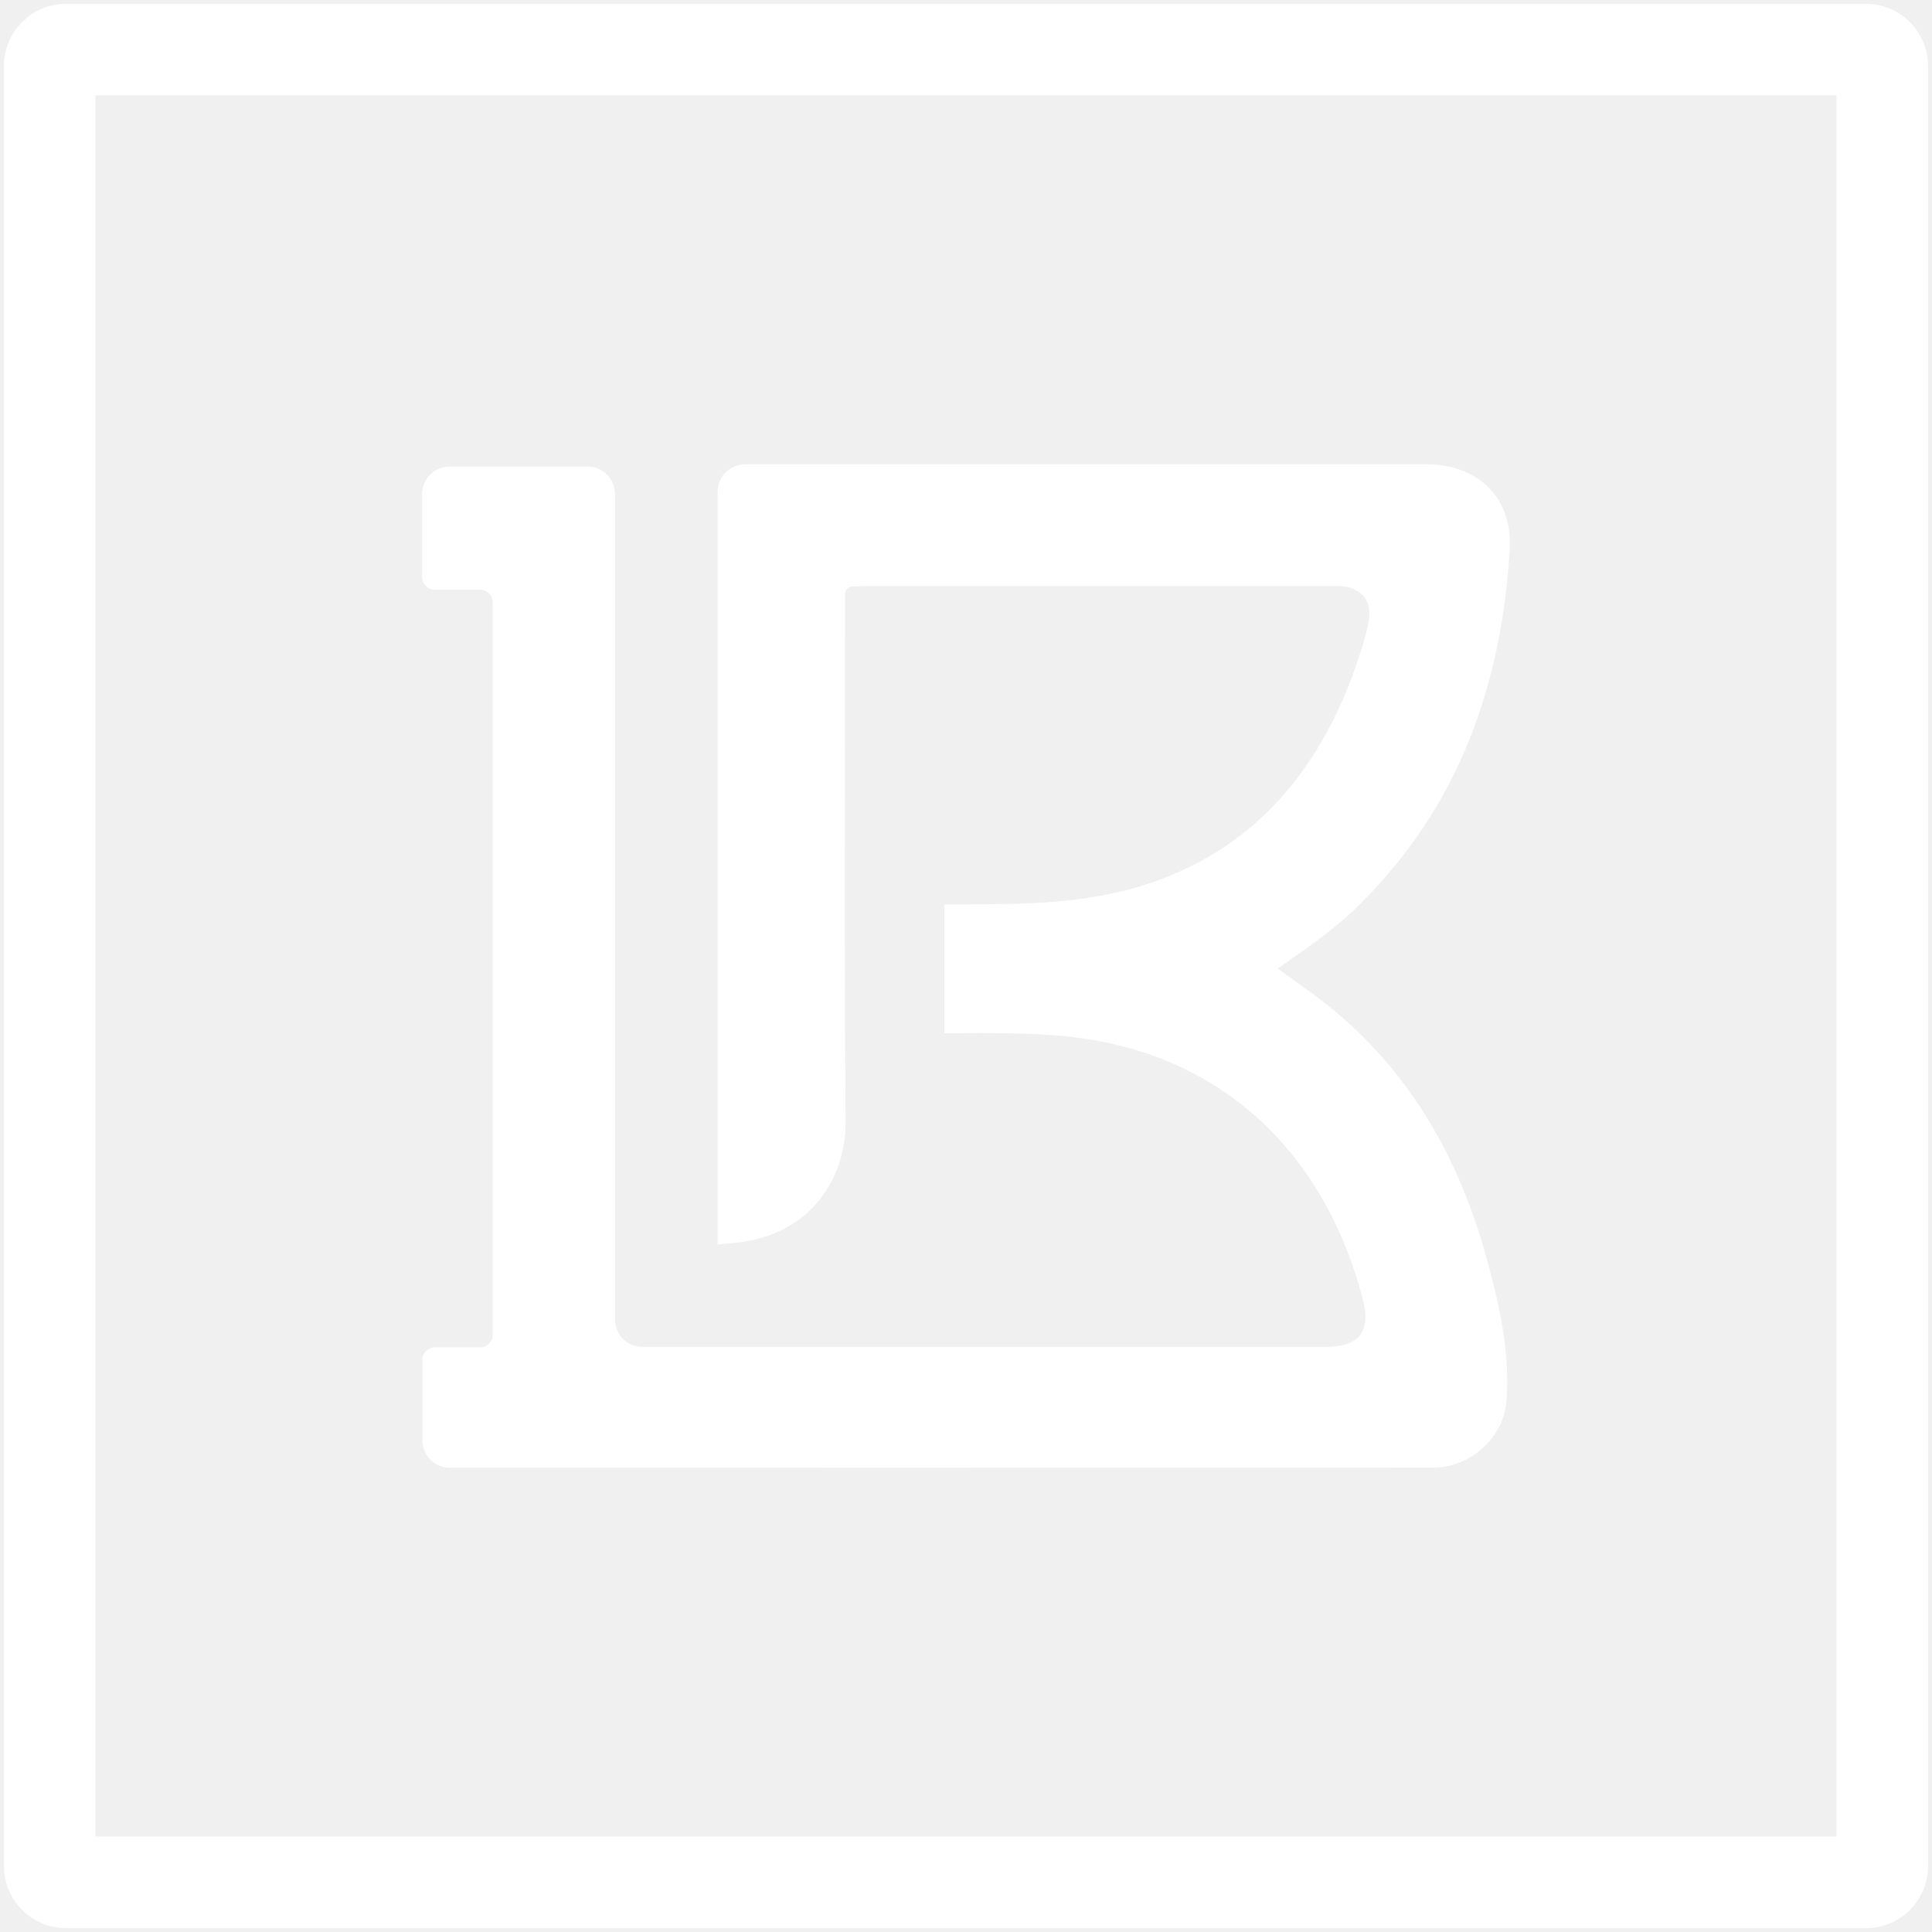
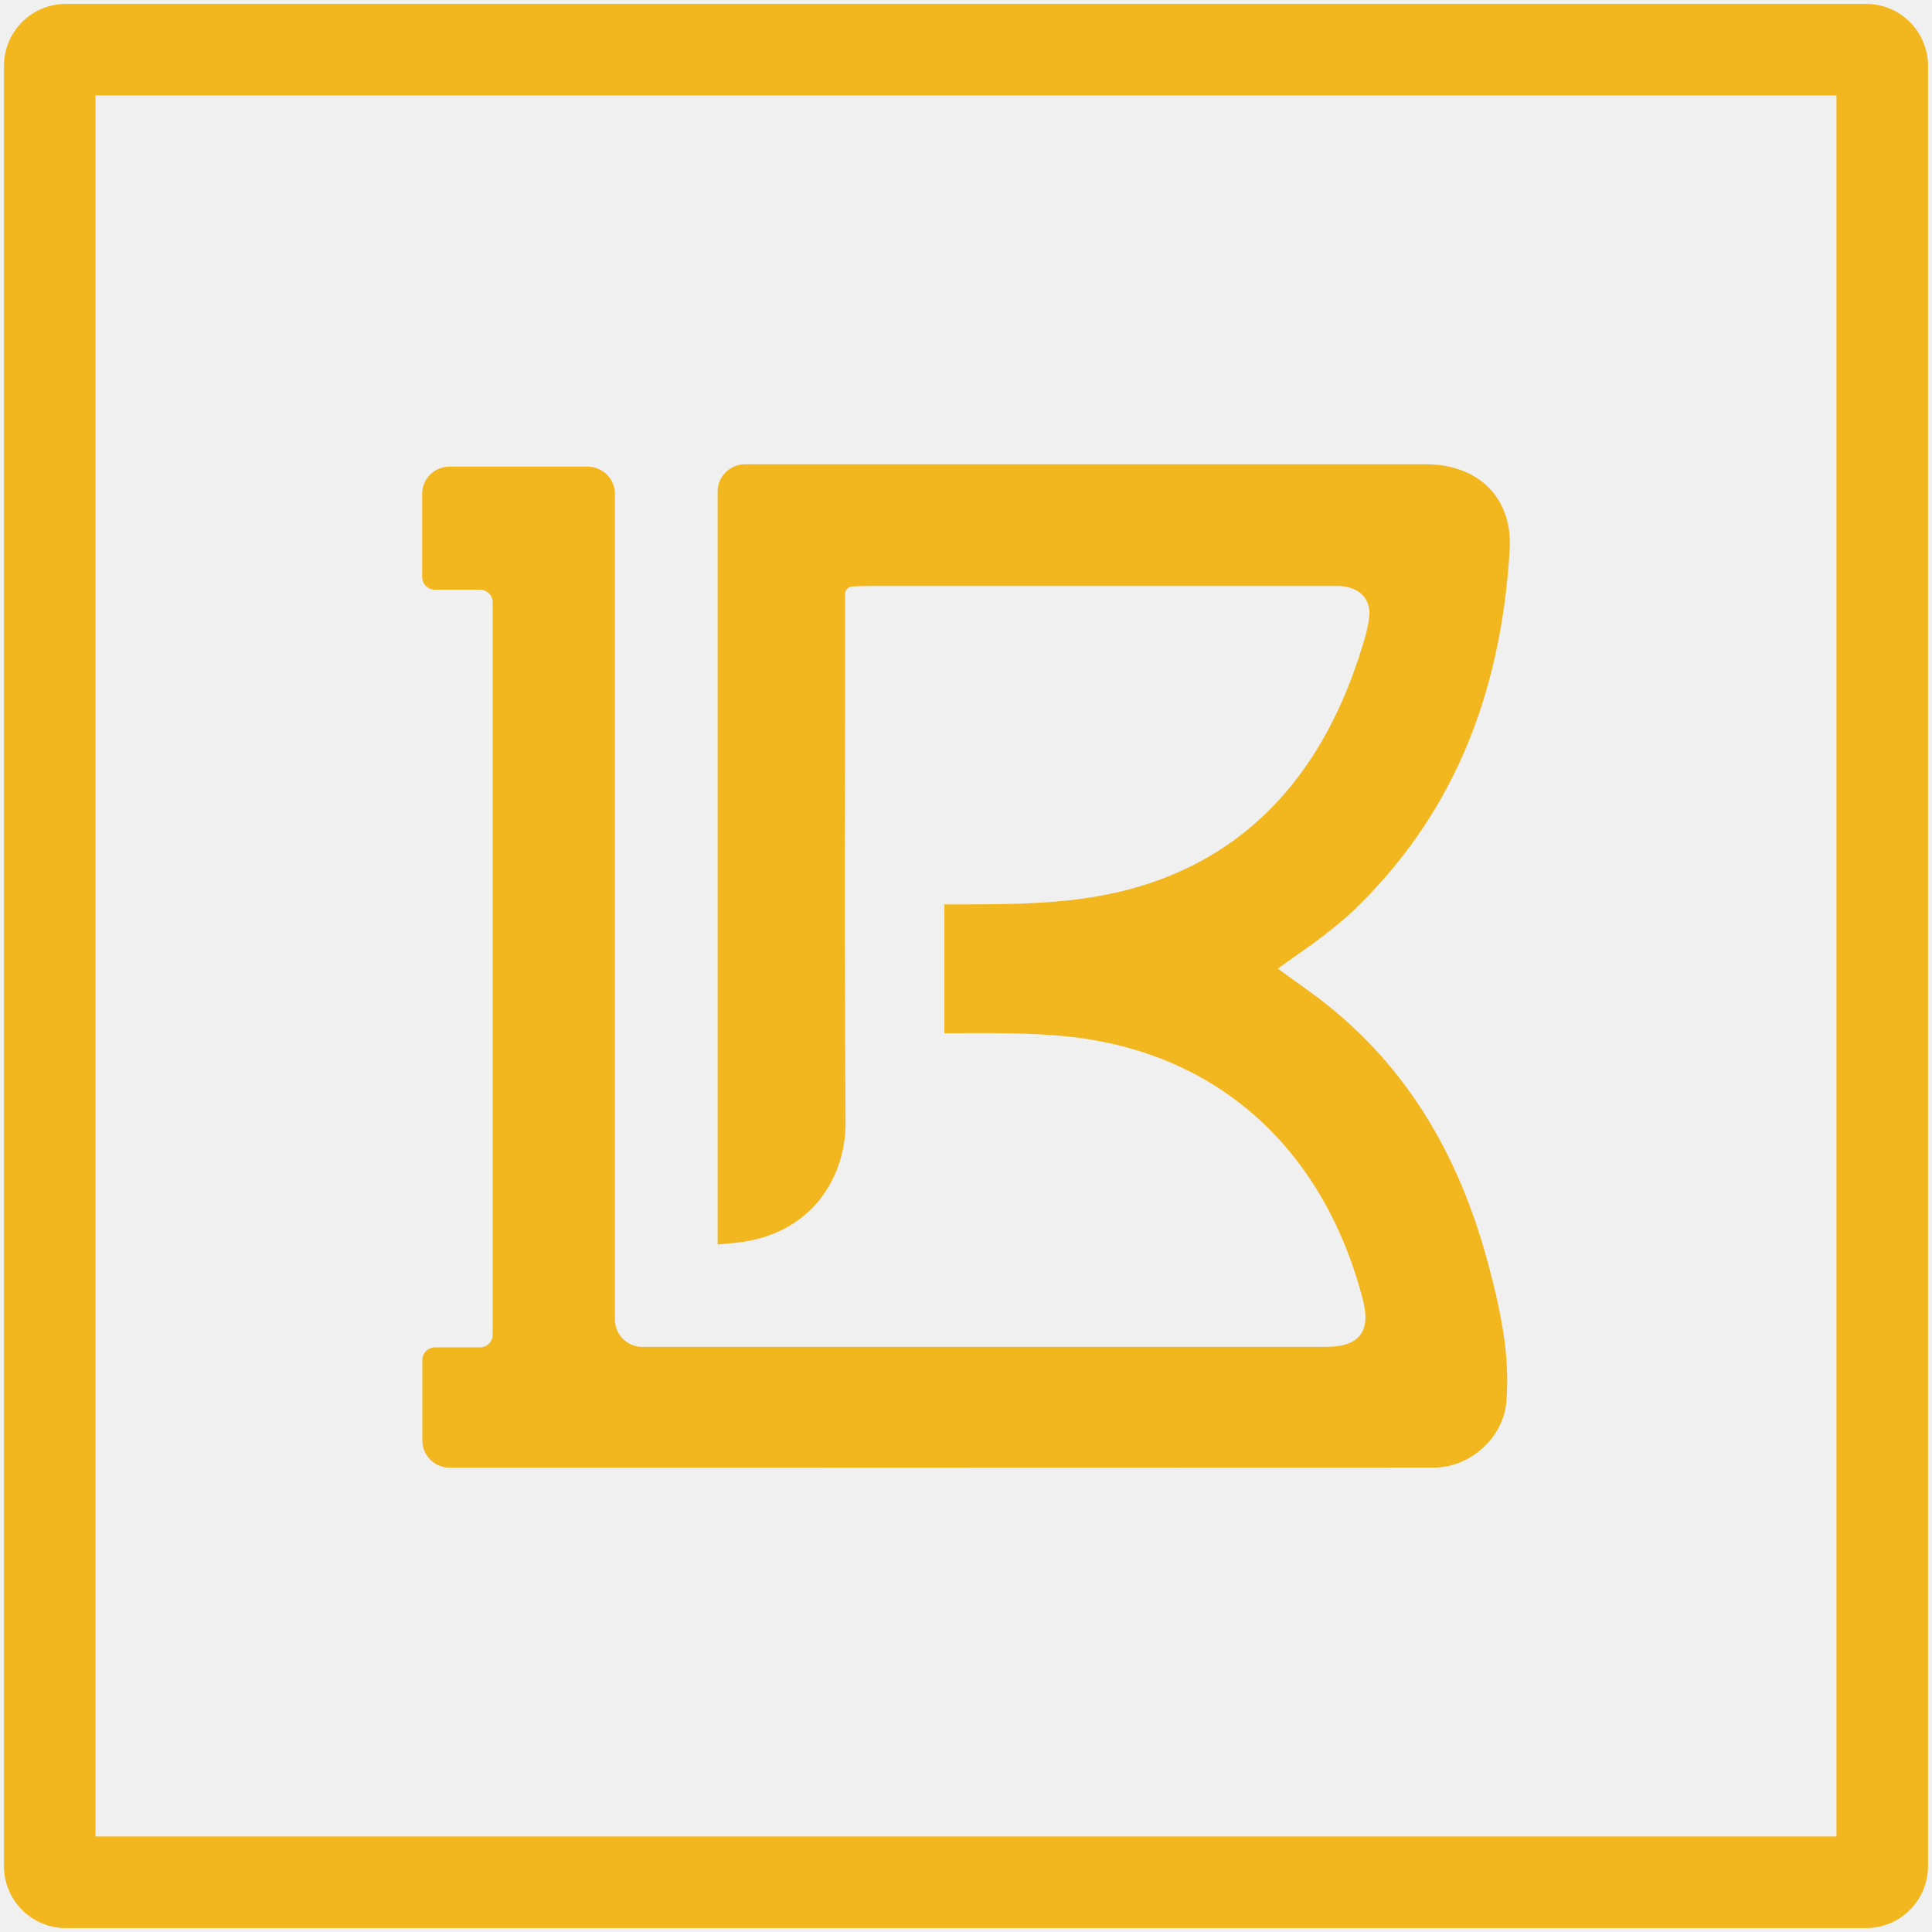
<svg xmlns="http://www.w3.org/2000/svg" viewBox="0 0 126 126" version="1.1">
  <g id="Page-11" stroke="none" stroke-width="1" fill="none" fill-rule="evenodd">
-     <g id="Bigos_LogoGuide_V1" transform="translate(-333, -243)" fill="#ffffff">
+     <g id="Bigos_LogoGuide_V1" transform="translate(-333, -243)" fill="#f2b71f">
      <g id="bigos-logo-icon" transform="translate(333, 243)">
        <path d="M4.29,125.745 C2.06,125.745 0.262,123.931 0.258,121.702 L0.258,4.295 C0.262,2.067 2.06,0.255 4.29,0.255 L121.708,0.255 C123.935,0.255 125.738,2.067 125.741,4.295 L125.741,121.702 C125.738,123.931 123.935,125.745 121.708,125.745 L4.29,125.745 Z M6.227,119.77 L119.769,119.77 L119.769,6.222 L6.227,6.222 L6.227,119.77 Z" id="Fill-606" />
        <path d="M29.324,95.719 C28.342,95.719 27.544,94.924 27.544,93.938 L27.544,88.694 C27.544,88.237 27.914,87.871 28.372,87.871 L31.308,87.871 C31.765,87.871 32.133,87.501 32.133,87.041 L32.133,39.285 C32.133,38.828 31.765,38.459 31.308,38.459 L28.361,38.459 C27.902,38.459 27.532,38.089 27.532,37.632 L27.532,32.211 C27.532,31.226 28.329,30.433 29.312,30.433 L38.323,30.433 C39.308,30.433 40.105,31.226 40.105,32.211 L40.105,86.056 C40.105,87.041 40.903,87.84 41.886,87.84 L86.338,87.84 C87.214,87.84 88.182,87.747 88.703,87.072 C89.225,86.392 89.062,85.419 88.831,84.56 C86.273,74.958 79.463,68.634 69.655,67.6 C68.334,67.461 67.018,67.415 65.901,67.392 C65.274,67.379 64.649,67.376 64.012,67.376 L61.593,67.384 L61.593,58.981 L62.98,58.981 C67.05,58.981 70.714,58.894 74.331,57.808 C81.657,55.608 86.412,50.168 88.855,42.131 C89.017,41.605 89.197,40.992 89.285,40.348 C89.365,39.793 89.262,39.316 88.982,38.946 C88.682,38.554 88.21,38.315 87.58,38.233 C87.464,38.218 87.347,38.215 87.23,38.215 L56.641,38.218 C56.454,38.218 55.838,38.23 55.612,38.248 C55.612,38.248 55.115,38.248 55.115,38.777 C55.115,39.301 55.105,49.839 55.105,49.839 C55.096,57.621 55.084,65.4 55.146,73.182 C55.172,76.734 52.962,80.548 47.964,81.053 L46.802,81.164 L46.802,32.063 C46.802,31.08 47.602,30.282 48.585,30.282 L93.043,30.282 C94.732,30.282 96.197,30.851 97.165,31.878 C98.107,32.879 98.553,34.252 98.458,35.851 C97.869,45.686 94.524,53.396 88.233,59.417 C87.617,60.005 86.93,60.547 86.221,61.096 C85.741,61.468 85.242,61.82 84.719,62.184 L83.336,63.17 C83.336,63.17 84.769,64.209 84.991,64.366 C90.95,68.529 94.884,74.388 97.018,82.291 C97.929,85.658 98.482,88.504 98.24,91.433 C98.05,93.75 95.883,95.714 93.506,95.714 C82.515,95.719 71.52,95.722 60.526,95.722 L29.324,95.719 Z" id="Fill-608" />
      </g>
    </g>
  </g>
</svg>
